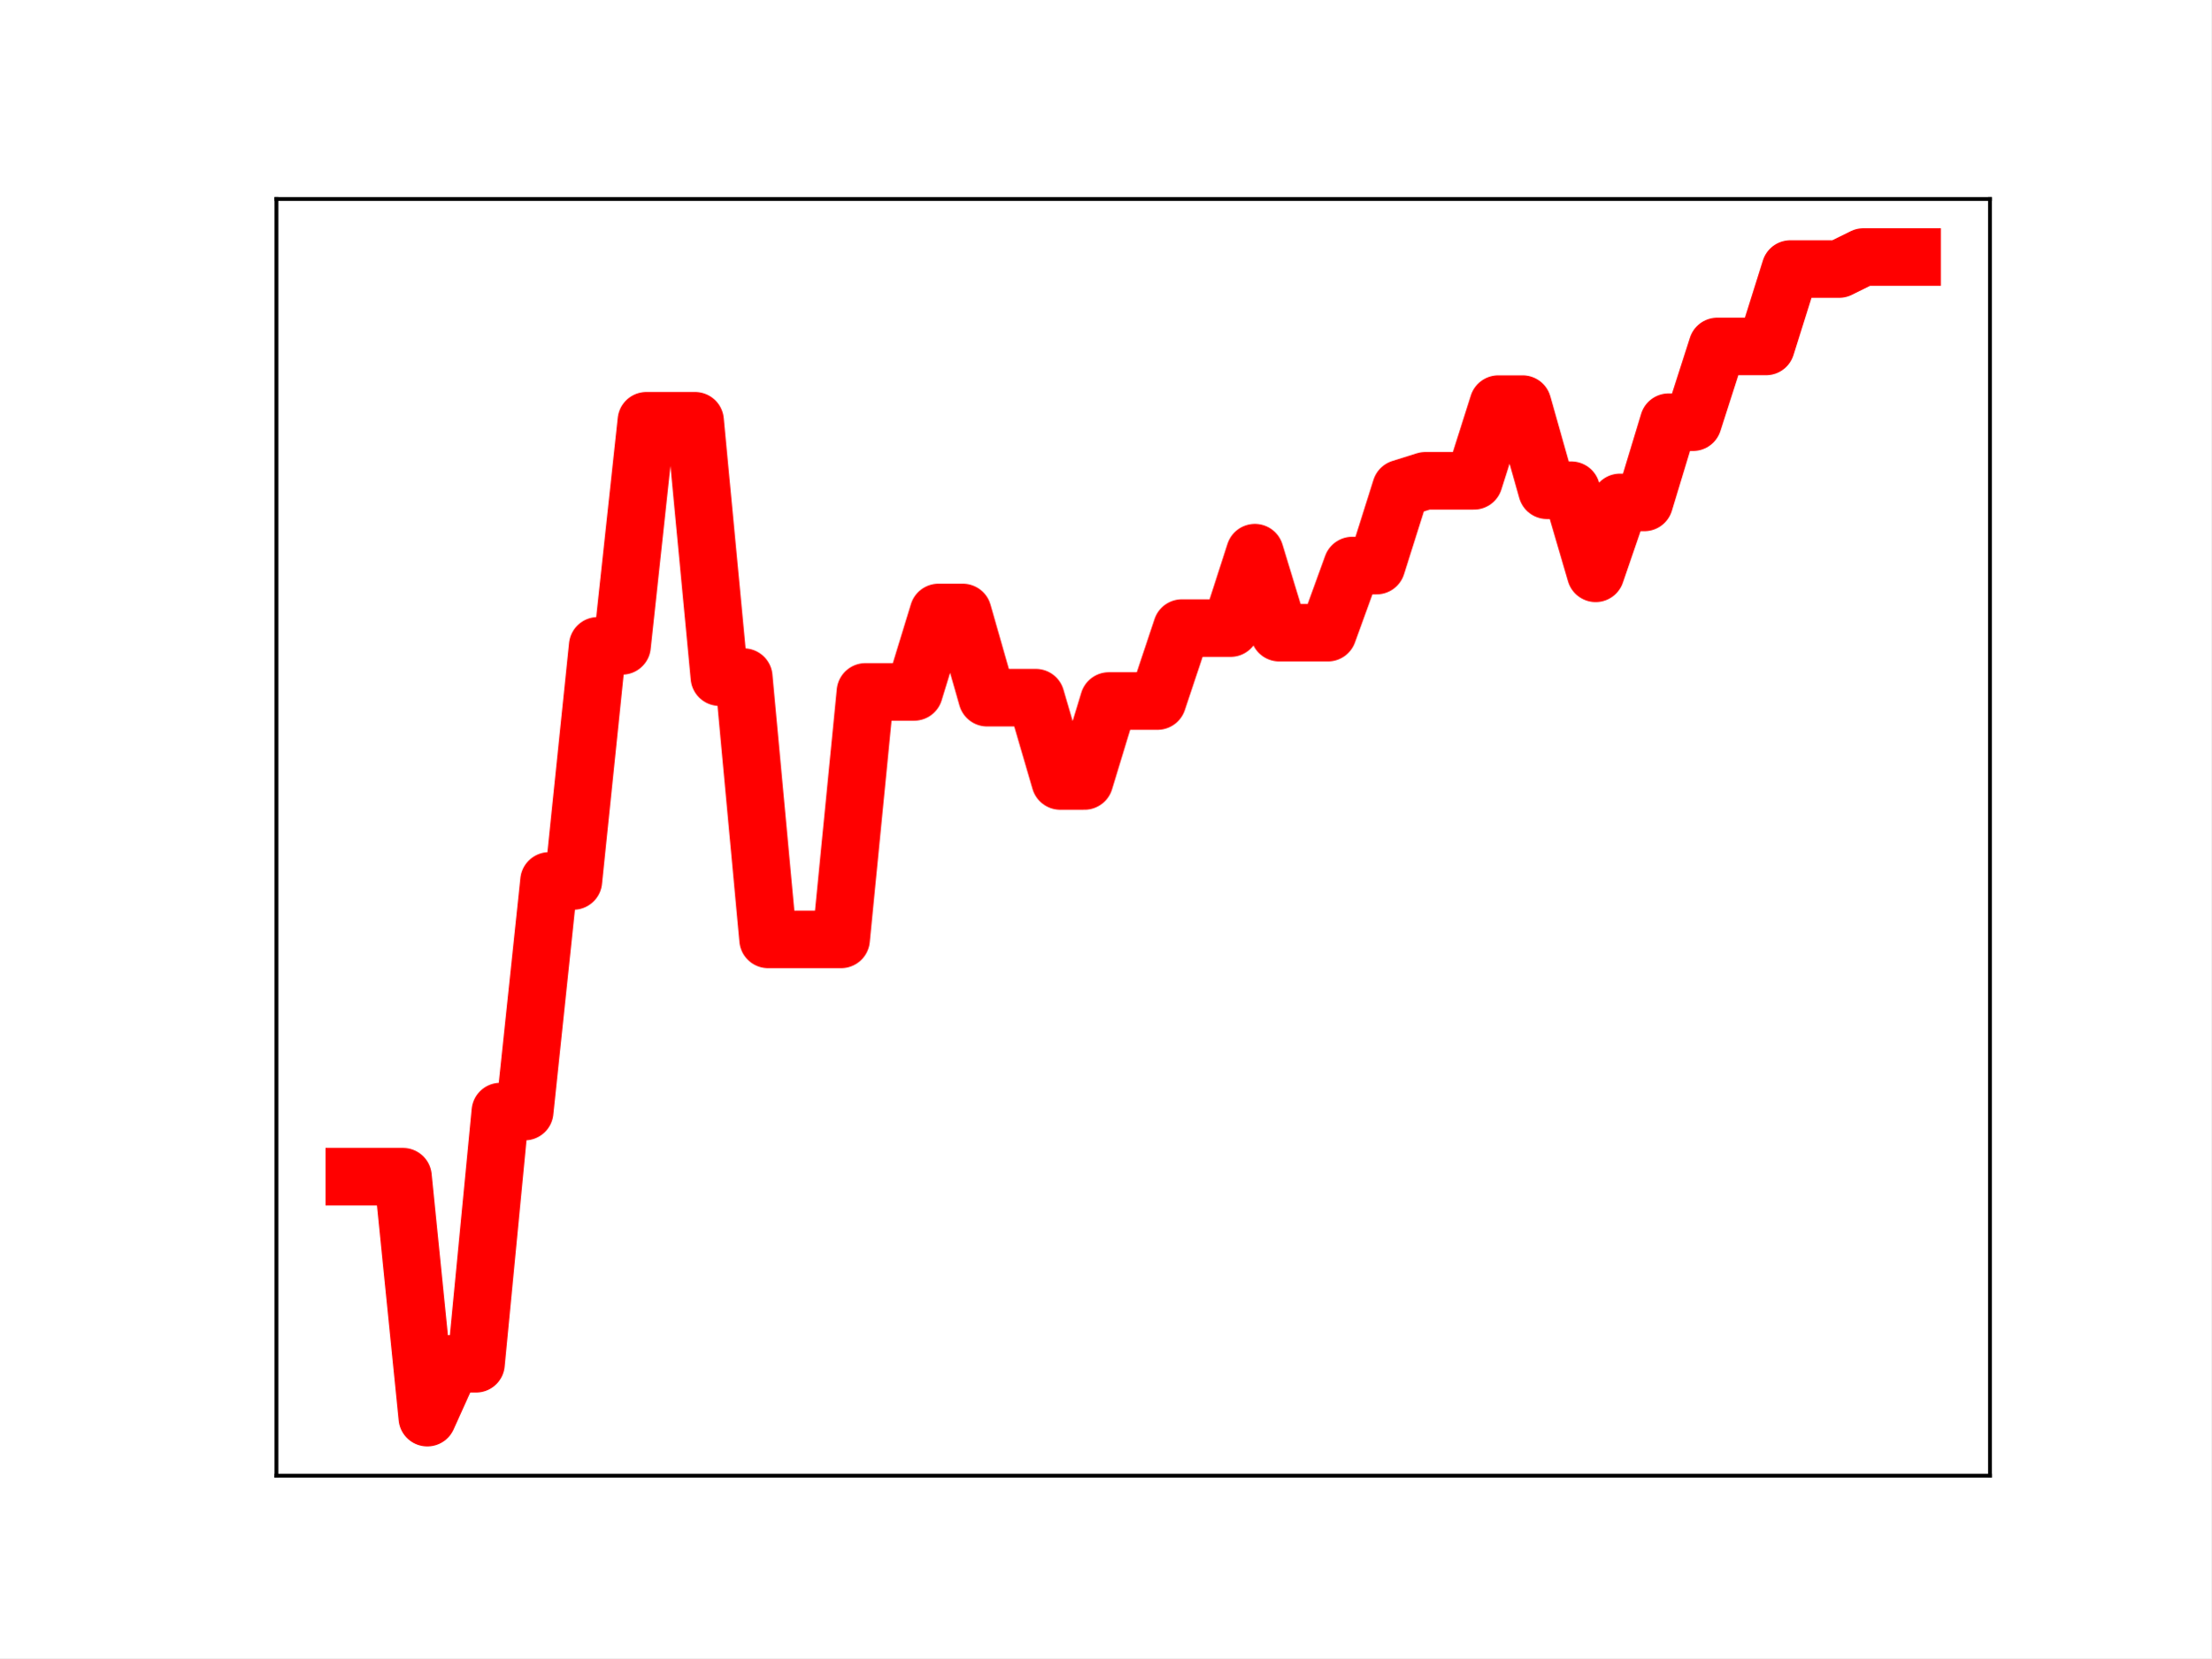
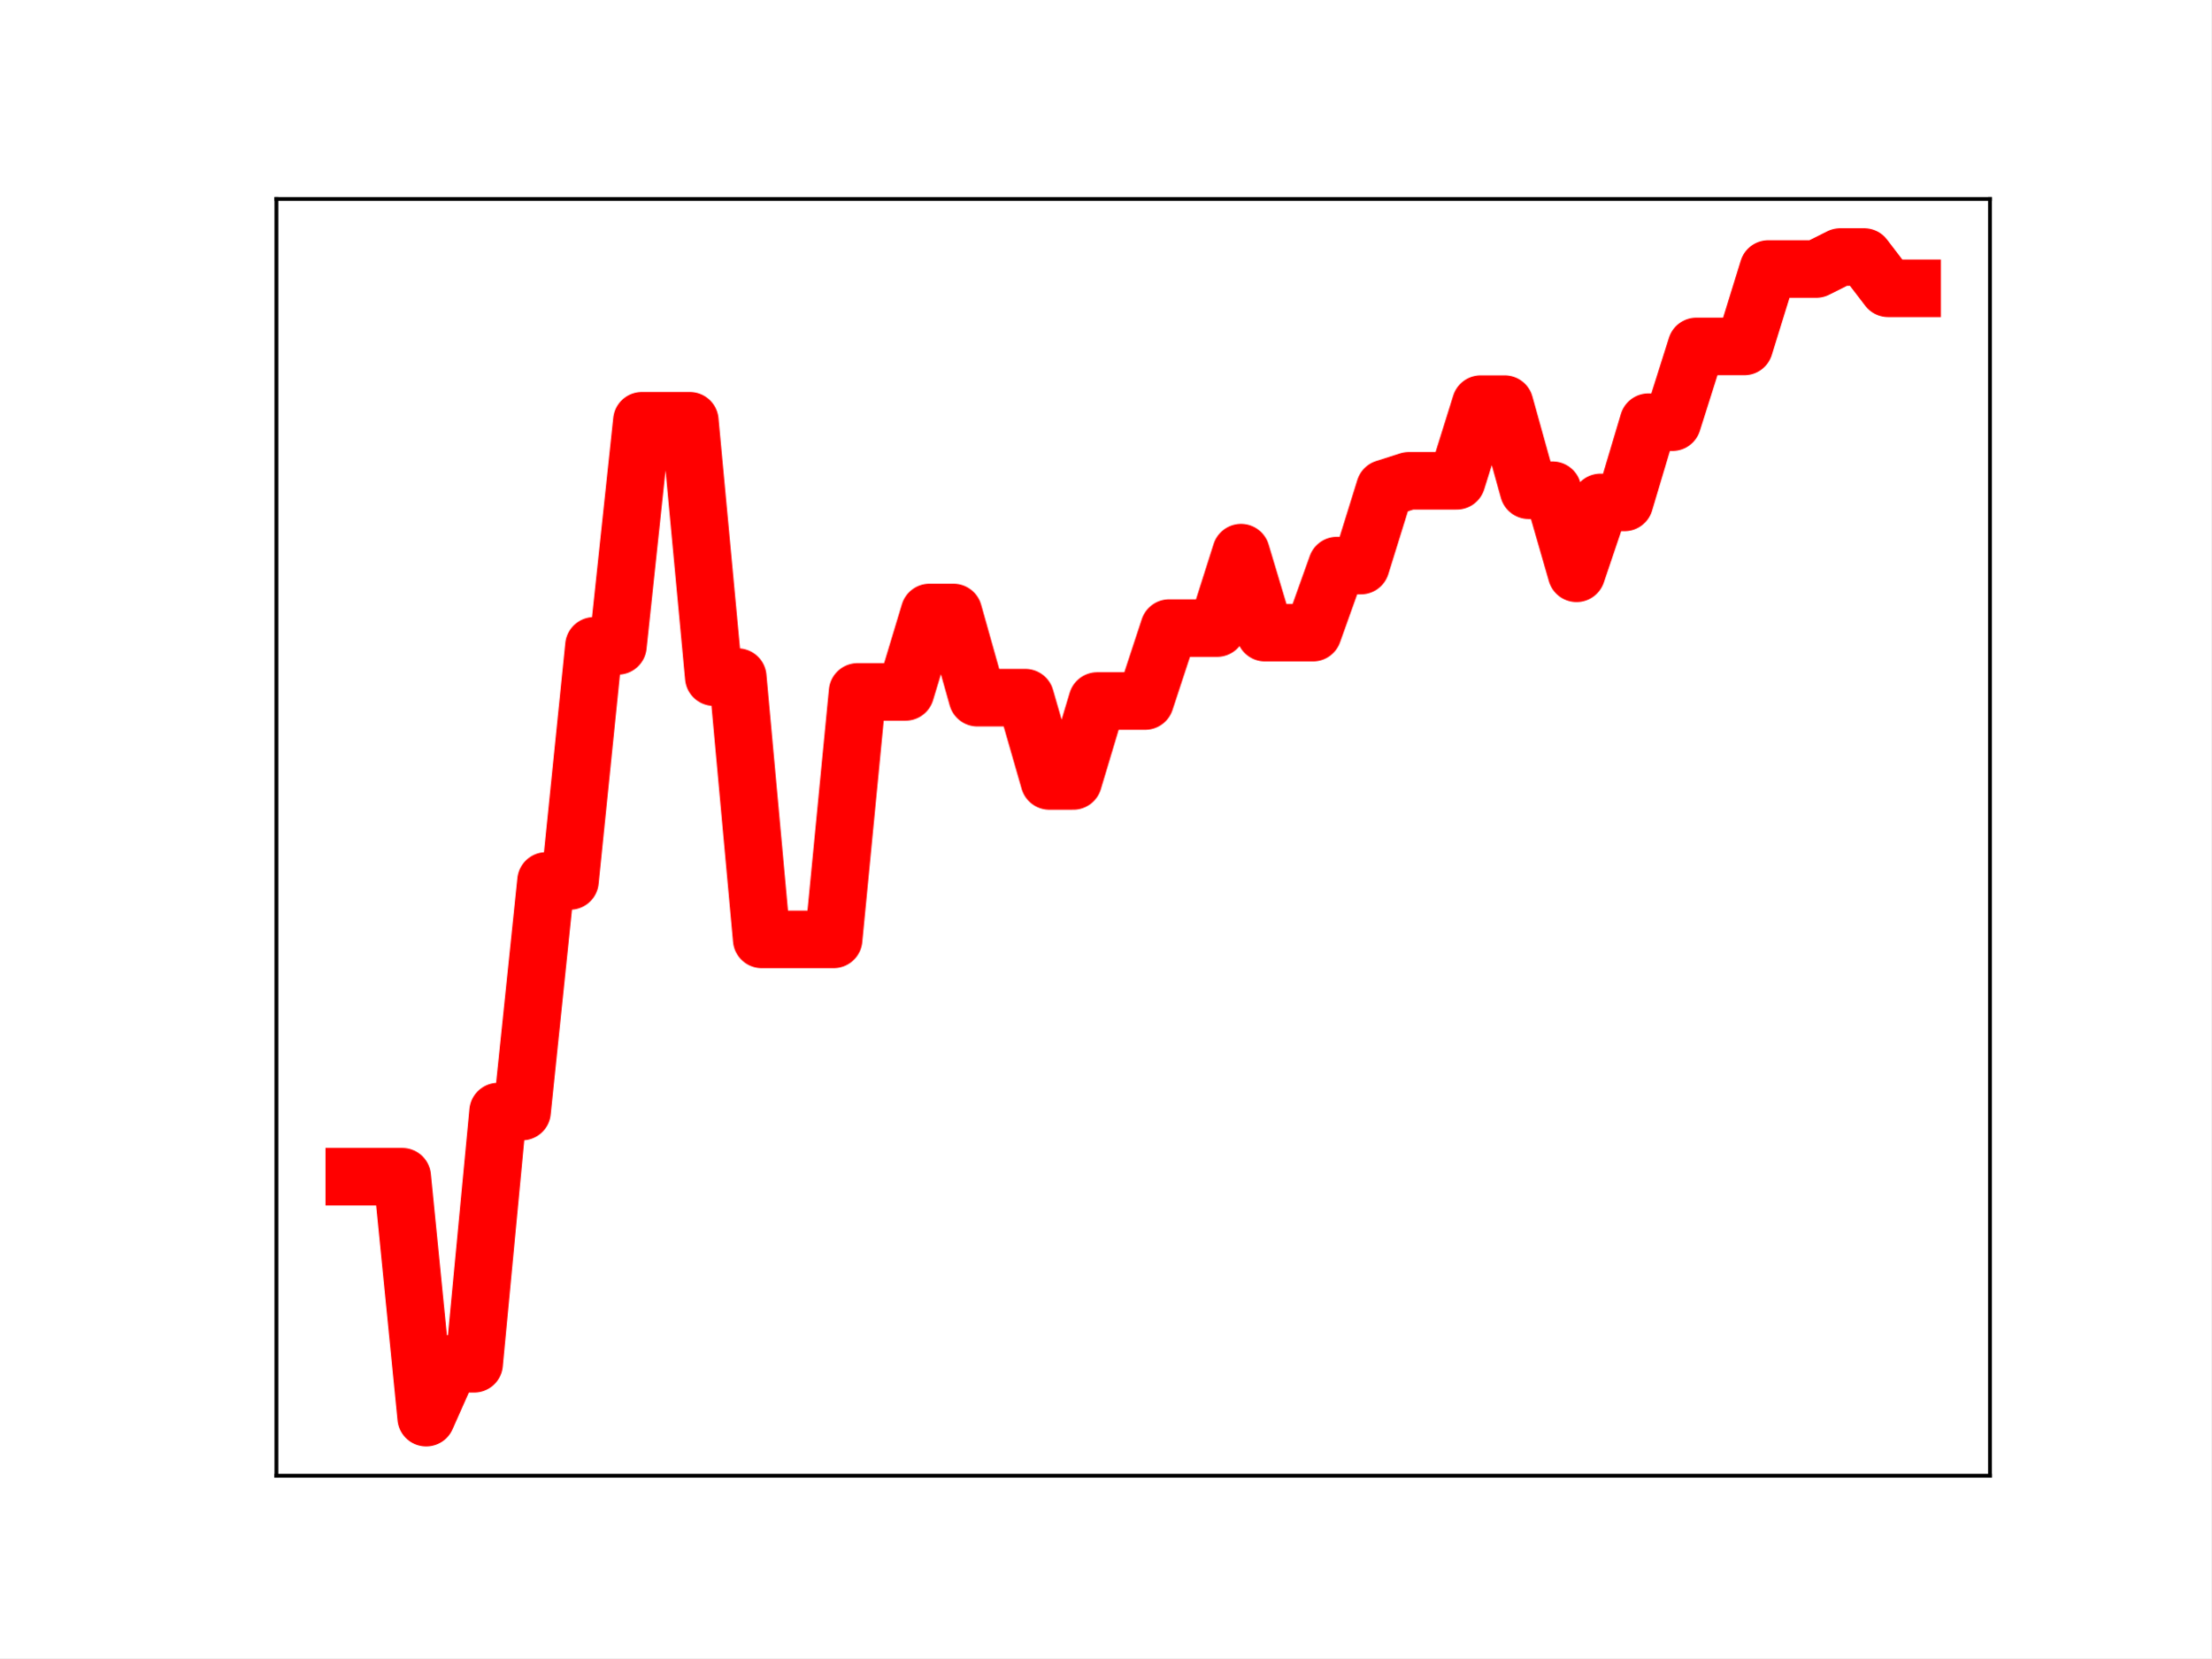
<svg xmlns="http://www.w3.org/2000/svg" xmlns:xlink="http://www.w3.org/1999/xlink" height="345.6pt" version="1.1" viewBox="0 0 460.8 345.6" width="460.8pt">
  <defs>
    <style type="text/css">
*{stroke-linecap:butt;stroke-linejoin:round;}
  </style>
  </defs>
  <g id="figure_1">
    <g id="patch_1">
      <path d="M 0 345.6  L 460.8 345.6  L 460.8 0  L 0 0  z " style="fill:#ffffff;" />
    </g>
    <g id="axes_1">
      <g id="patch_2">
        <path d="M 57.6 307.584  L 414.72 307.584  L 414.72 41.472  L 57.6 41.472  z " style="fill:#ffffff;" />
      </g>
      <g id="line2d_1">
-         <path clip-path="url(#p9dc017561b)" d="M 73.833 245.264  L 78.905 245.264  L 83.978 245.264  L 89.051 295.488  L 94.124 284.258  L 99.196 284.258  L 104.269 231.69  L 109.342 231.69  L 114.415 183.621  L 119.487 183.621  L 124.56 134.616  L 129.633 134.616  L 134.705 87.7  L 139.778 87.7  L 144.851 87.7  L 149.924 141.13  L 154.996 141.13  L 160.069 195.796  L 165.142 195.796  L 170.215 195.796  L 175.287 195.796  L 180.36 144.215  L 185.433 144.215  L 190.505 144.215  L 195.578 127.662  L 200.651 127.662  L 205.724 145.418  L 210.796 145.418  L 215.869 145.418  L 220.942 162.774  L 226.015 162.774  L 231.087 146.112  L 236.16 146.112  L 241.233 146.112  L 246.305 130.914  L 251.378 130.914  L 256.451 130.914  L 261.524 115.192  L 266.596 131.865  L 271.669 131.865  L 276.742 131.865  L 281.815 117.882  L 286.887 117.882  L 291.96 101.81  L 297.033 100.214  L 302.105 100.214  L 307.178 100.214  L 312.251 84.231  L 317.324 84.231  L 322.396 102.179  L 327.469 102.179  L 332.542 119.493  L 337.615 104.716  L 342.687 104.716  L 347.76 87.993  L 352.833 87.993  L 357.905 72.203  L 362.978 72.203  L 368.051 72.203  L 373.124 56.069  L 378.196 56.069  L 383.269 56.069  L 388.342 53.568  L 393.415 53.568  L 398.487 53.568  " style="fill:none;stroke:#ff0000;stroke-linecap:square;stroke-width:12;" />
+         <path clip-path="url(#pb8b06abb20)" d="M 73.833 245.264  L 78.827 245.264  L 83.822 245.264  L 88.817 295.488  L 93.811 284.258  L 98.806 284.258  L 103.801 231.69  L 108.796 231.69  L 113.79 183.621  L 118.785 183.621  L 123.78 134.616  L 128.774 134.616  L 133.769 87.7  L 138.764 87.7  L 143.758 87.7  L 148.753 141.13  L 153.748 141.13  L 158.742 195.796  L 163.737 195.796  L 168.732 195.796  L 173.726 195.796  L 178.721 144.215  L 183.716 144.215  L 188.71 144.215  L 193.705 127.662  L 198.7 127.662  L 203.695 145.418  L 208.689 145.418  L 213.684 145.418  L 218.679 162.774  L 223.673 162.774  L 228.668 146.112  L 233.663 146.112  L 238.657 146.112  L 243.652 130.914  L 248.647 130.914  L 253.641 130.914  L 258.636 115.192  L 263.631 131.865  L 268.625 131.865  L 273.62 131.865  L 278.615 117.882  L 283.61 117.882  L 288.604 101.81  L 293.599 100.214  L 298.594 100.214  L 303.588 100.214  L 308.583 84.231  L 313.578 84.231  L 318.572 102.179  L 323.567 102.179  L 328.562 119.493  L 333.556 104.716  L 338.551 104.716  L 343.546 87.993  L 348.54 87.993  L 353.535 72.203  L 358.53 72.203  L 363.524 72.203  L 368.519 56.069  L 373.514 56.069  L 378.509 56.069  L 383.503 53.568  L 388.498 53.568  L 393.493 60.092  L 398.487 60.092  " style="fill:none;stroke:#ff0000;stroke-linecap:square;stroke-width:12;" />
        <defs>
-           <path d="M 0 3  C 0.796 3 1.559 2.684 2.121 2.121  C 2.684 1.559 3 0.796 3 0  C 3 -0.796 2.684 -1.559 2.121 -2.121  C 1.559 -2.684 0.796 -3 0 -3  C -0.796 -3 -1.559 -2.684 -2.121 -2.121  C -2.684 -1.559 -3 -0.796 -3 0  C -3 0.796 -2.684 1.559 -2.121 2.121  C -1.559 2.684 -0.796 3 0 3  z " id="md820a809d1" style="stroke:#ff0000;" />
+           <path d="M 0 3  C 0.796 3 1.559 2.684 2.121 2.121  C 2.684 1.559 3 0.796 3 0  C 3 -0.796 2.684 -1.559 2.121 -2.121  C 1.559 -2.684 0.796 -3 0 -3  C -0.796 -3 -1.559 -2.684 -2.121 -2.121  C -2.684 -1.559 -3 -0.796 -3 0  C -3 0.796 -2.684 1.559 -2.121 2.121  C -1.559 2.684 -0.796 3 0 3  z " id="m851e3acb0b" style="stroke:#ff0000;" />
        </defs>
-         <g clip-path="url(#p9dc017561b)">
-           <use style="fill:#ff0000;stroke:#ff0000;" x="73.833" xlink:href="#md820a809d1" y="245.264" />
-           <use style="fill:#ff0000;stroke:#ff0000;" x="78.905" xlink:href="#md820a809d1" y="245.264" />
-           <use style="fill:#ff0000;stroke:#ff0000;" x="83.978" xlink:href="#md820a809d1" y="245.264" />
-           <use style="fill:#ff0000;stroke:#ff0000;" x="89.051" xlink:href="#md820a809d1" y="295.488" />
-           <use style="fill:#ff0000;stroke:#ff0000;" x="94.124" xlink:href="#md820a809d1" y="284.258" />
-           <use style="fill:#ff0000;stroke:#ff0000;" x="99.196" xlink:href="#md820a809d1" y="284.258" />
-           <use style="fill:#ff0000;stroke:#ff0000;" x="104.269" xlink:href="#md820a809d1" y="231.69" />
-           <use style="fill:#ff0000;stroke:#ff0000;" x="109.342" xlink:href="#md820a809d1" y="231.69" />
-           <use style="fill:#ff0000;stroke:#ff0000;" x="114.415" xlink:href="#md820a809d1" y="183.621" />
-           <use style="fill:#ff0000;stroke:#ff0000;" x="119.487" xlink:href="#md820a809d1" y="183.621" />
-           <use style="fill:#ff0000;stroke:#ff0000;" x="124.56" xlink:href="#md820a809d1" y="134.616" />
-           <use style="fill:#ff0000;stroke:#ff0000;" x="129.633" xlink:href="#md820a809d1" y="134.616" />
-           <use style="fill:#ff0000;stroke:#ff0000;" x="134.705" xlink:href="#md820a809d1" y="87.7" />
-           <use style="fill:#ff0000;stroke:#ff0000;" x="139.778" xlink:href="#md820a809d1" y="87.7" />
-           <use style="fill:#ff0000;stroke:#ff0000;" x="144.851" xlink:href="#md820a809d1" y="87.7" />
-           <use style="fill:#ff0000;stroke:#ff0000;" x="149.924" xlink:href="#md820a809d1" y="141.13" />
-           <use style="fill:#ff0000;stroke:#ff0000;" x="154.996" xlink:href="#md820a809d1" y="141.13" />
-           <use style="fill:#ff0000;stroke:#ff0000;" x="160.069" xlink:href="#md820a809d1" y="195.796" />
-           <use style="fill:#ff0000;stroke:#ff0000;" x="165.142" xlink:href="#md820a809d1" y="195.796" />
-           <use style="fill:#ff0000;stroke:#ff0000;" x="170.215" xlink:href="#md820a809d1" y="195.796" />
-           <use style="fill:#ff0000;stroke:#ff0000;" x="175.287" xlink:href="#md820a809d1" y="195.796" />
-           <use style="fill:#ff0000;stroke:#ff0000;" x="180.36" xlink:href="#md820a809d1" y="144.215" />
-           <use style="fill:#ff0000;stroke:#ff0000;" x="185.433" xlink:href="#md820a809d1" y="144.215" />
-           <use style="fill:#ff0000;stroke:#ff0000;" x="190.505" xlink:href="#md820a809d1" y="144.215" />
-           <use style="fill:#ff0000;stroke:#ff0000;" x="195.578" xlink:href="#md820a809d1" y="127.662" />
-           <use style="fill:#ff0000;stroke:#ff0000;" x="200.651" xlink:href="#md820a809d1" y="127.662" />
-           <use style="fill:#ff0000;stroke:#ff0000;" x="205.724" xlink:href="#md820a809d1" y="145.418" />
-           <use style="fill:#ff0000;stroke:#ff0000;" x="210.796" xlink:href="#md820a809d1" y="145.418" />
-           <use style="fill:#ff0000;stroke:#ff0000;" x="215.869" xlink:href="#md820a809d1" y="145.418" />
-           <use style="fill:#ff0000;stroke:#ff0000;" x="220.942" xlink:href="#md820a809d1" y="162.774" />
-           <use style="fill:#ff0000;stroke:#ff0000;" x="226.015" xlink:href="#md820a809d1" y="162.774" />
-           <use style="fill:#ff0000;stroke:#ff0000;" x="231.087" xlink:href="#md820a809d1" y="146.112" />
-           <use style="fill:#ff0000;stroke:#ff0000;" x="236.16" xlink:href="#md820a809d1" y="146.112" />
-           <use style="fill:#ff0000;stroke:#ff0000;" x="241.233" xlink:href="#md820a809d1" y="146.112" />
-           <use style="fill:#ff0000;stroke:#ff0000;" x="246.305" xlink:href="#md820a809d1" y="130.914" />
-           <use style="fill:#ff0000;stroke:#ff0000;" x="251.378" xlink:href="#md820a809d1" y="130.914" />
-           <use style="fill:#ff0000;stroke:#ff0000;" x="256.451" xlink:href="#md820a809d1" y="130.914" />
-           <use style="fill:#ff0000;stroke:#ff0000;" x="261.524" xlink:href="#md820a809d1" y="115.192" />
-           <use style="fill:#ff0000;stroke:#ff0000;" x="266.596" xlink:href="#md820a809d1" y="131.865" />
-           <use style="fill:#ff0000;stroke:#ff0000;" x="271.669" xlink:href="#md820a809d1" y="131.865" />
-           <use style="fill:#ff0000;stroke:#ff0000;" x="276.742" xlink:href="#md820a809d1" y="131.865" />
-           <use style="fill:#ff0000;stroke:#ff0000;" x="281.815" xlink:href="#md820a809d1" y="117.882" />
-           <use style="fill:#ff0000;stroke:#ff0000;" x="286.887" xlink:href="#md820a809d1" y="117.882" />
-           <use style="fill:#ff0000;stroke:#ff0000;" x="291.96" xlink:href="#md820a809d1" y="101.81" />
-           <use style="fill:#ff0000;stroke:#ff0000;" x="297.033" xlink:href="#md820a809d1" y="100.214" />
-           <use style="fill:#ff0000;stroke:#ff0000;" x="302.105" xlink:href="#md820a809d1" y="100.214" />
-           <use style="fill:#ff0000;stroke:#ff0000;" x="307.178" xlink:href="#md820a809d1" y="100.214" />
-           <use style="fill:#ff0000;stroke:#ff0000;" x="312.251" xlink:href="#md820a809d1" y="84.231" />
-           <use style="fill:#ff0000;stroke:#ff0000;" x="317.324" xlink:href="#md820a809d1" y="84.231" />
-           <use style="fill:#ff0000;stroke:#ff0000;" x="322.396" xlink:href="#md820a809d1" y="102.179" />
-           <use style="fill:#ff0000;stroke:#ff0000;" x="327.469" xlink:href="#md820a809d1" y="102.179" />
-           <use style="fill:#ff0000;stroke:#ff0000;" x="332.542" xlink:href="#md820a809d1" y="119.493" />
-           <use style="fill:#ff0000;stroke:#ff0000;" x="337.615" xlink:href="#md820a809d1" y="104.716" />
-           <use style="fill:#ff0000;stroke:#ff0000;" x="342.687" xlink:href="#md820a809d1" y="104.716" />
-           <use style="fill:#ff0000;stroke:#ff0000;" x="347.76" xlink:href="#md820a809d1" y="87.993" />
-           <use style="fill:#ff0000;stroke:#ff0000;" x="352.833" xlink:href="#md820a809d1" y="87.993" />
-           <use style="fill:#ff0000;stroke:#ff0000;" x="357.905" xlink:href="#md820a809d1" y="72.203" />
-           <use style="fill:#ff0000;stroke:#ff0000;" x="362.978" xlink:href="#md820a809d1" y="72.203" />
-           <use style="fill:#ff0000;stroke:#ff0000;" x="368.051" xlink:href="#md820a809d1" y="72.203" />
-           <use style="fill:#ff0000;stroke:#ff0000;" x="373.124" xlink:href="#md820a809d1" y="56.069" />
-           <use style="fill:#ff0000;stroke:#ff0000;" x="378.196" xlink:href="#md820a809d1" y="56.069" />
-           <use style="fill:#ff0000;stroke:#ff0000;" x="383.269" xlink:href="#md820a809d1" y="56.069" />
-           <use style="fill:#ff0000;stroke:#ff0000;" x="388.342" xlink:href="#md820a809d1" y="53.568" />
-           <use style="fill:#ff0000;stroke:#ff0000;" x="393.415" xlink:href="#md820a809d1" y="53.568" />
-           <use style="fill:#ff0000;stroke:#ff0000;" x="398.487" xlink:href="#md820a809d1" y="53.568" />
+         <g clip-path="url(#pb8b06abb20)">
+           <use style="fill:#ff0000;stroke:#ff0000;" x="73.833" xlink:href="#m851e3acb0b" y="245.264" />
+           <use style="fill:#ff0000;stroke:#ff0000;" x="78.827" xlink:href="#m851e3acb0b" y="245.264" />
+           <use style="fill:#ff0000;stroke:#ff0000;" x="83.822" xlink:href="#m851e3acb0b" y="245.264" />
+           <use style="fill:#ff0000;stroke:#ff0000;" x="88.817" xlink:href="#m851e3acb0b" y="295.488" />
+           <use style="fill:#ff0000;stroke:#ff0000;" x="93.811" xlink:href="#m851e3acb0b" y="284.258" />
+           <use style="fill:#ff0000;stroke:#ff0000;" x="98.806" xlink:href="#m851e3acb0b" y="284.258" />
+           <use style="fill:#ff0000;stroke:#ff0000;" x="103.801" xlink:href="#m851e3acb0b" y="231.69" />
+           <use style="fill:#ff0000;stroke:#ff0000;" x="108.796" xlink:href="#m851e3acb0b" y="231.69" />
+           <use style="fill:#ff0000;stroke:#ff0000;" x="113.79" xlink:href="#m851e3acb0b" y="183.621" />
+           <use style="fill:#ff0000;stroke:#ff0000;" x="118.785" xlink:href="#m851e3acb0b" y="183.621" />
+           <use style="fill:#ff0000;stroke:#ff0000;" x="123.78" xlink:href="#m851e3acb0b" y="134.616" />
+           <use style="fill:#ff0000;stroke:#ff0000;" x="128.774" xlink:href="#m851e3acb0b" y="134.616" />
+           <use style="fill:#ff0000;stroke:#ff0000;" x="133.769" xlink:href="#m851e3acb0b" y="87.7" />
+           <use style="fill:#ff0000;stroke:#ff0000;" x="138.764" xlink:href="#m851e3acb0b" y="87.7" />
+           <use style="fill:#ff0000;stroke:#ff0000;" x="143.758" xlink:href="#m851e3acb0b" y="87.7" />
+           <use style="fill:#ff0000;stroke:#ff0000;" x="148.753" xlink:href="#m851e3acb0b" y="141.13" />
+           <use style="fill:#ff0000;stroke:#ff0000;" x="153.748" xlink:href="#m851e3acb0b" y="141.13" />
+           <use style="fill:#ff0000;stroke:#ff0000;" x="158.742" xlink:href="#m851e3acb0b" y="195.796" />
+           <use style="fill:#ff0000;stroke:#ff0000;" x="163.737" xlink:href="#m851e3acb0b" y="195.796" />
+           <use style="fill:#ff0000;stroke:#ff0000;" x="168.732" xlink:href="#m851e3acb0b" y="195.796" />
+           <use style="fill:#ff0000;stroke:#ff0000;" x="173.726" xlink:href="#m851e3acb0b" y="195.796" />
+           <use style="fill:#ff0000;stroke:#ff0000;" x="178.721" xlink:href="#m851e3acb0b" y="144.215" />
+           <use style="fill:#ff0000;stroke:#ff0000;" x="183.716" xlink:href="#m851e3acb0b" y="144.215" />
+           <use style="fill:#ff0000;stroke:#ff0000;" x="188.71" xlink:href="#m851e3acb0b" y="144.215" />
+           <use style="fill:#ff0000;stroke:#ff0000;" x="193.705" xlink:href="#m851e3acb0b" y="127.662" />
+           <use style="fill:#ff0000;stroke:#ff0000;" x="198.7" xlink:href="#m851e3acb0b" y="127.662" />
+           <use style="fill:#ff0000;stroke:#ff0000;" x="203.695" xlink:href="#m851e3acb0b" y="145.418" />
+           <use style="fill:#ff0000;stroke:#ff0000;" x="208.689" xlink:href="#m851e3acb0b" y="145.418" />
+           <use style="fill:#ff0000;stroke:#ff0000;" x="213.684" xlink:href="#m851e3acb0b" y="145.418" />
+           <use style="fill:#ff0000;stroke:#ff0000;" x="218.679" xlink:href="#m851e3acb0b" y="162.774" />
+           <use style="fill:#ff0000;stroke:#ff0000;" x="223.673" xlink:href="#m851e3acb0b" y="162.774" />
+           <use style="fill:#ff0000;stroke:#ff0000;" x="228.668" xlink:href="#m851e3acb0b" y="146.112" />
+           <use style="fill:#ff0000;stroke:#ff0000;" x="233.663" xlink:href="#m851e3acb0b" y="146.112" />
+           <use style="fill:#ff0000;stroke:#ff0000;" x="238.657" xlink:href="#m851e3acb0b" y="146.112" />
+           <use style="fill:#ff0000;stroke:#ff0000;" x="243.652" xlink:href="#m851e3acb0b" y="130.914" />
+           <use style="fill:#ff0000;stroke:#ff0000;" x="248.647" xlink:href="#m851e3acb0b" y="130.914" />
+           <use style="fill:#ff0000;stroke:#ff0000;" x="253.641" xlink:href="#m851e3acb0b" y="130.914" />
+           <use style="fill:#ff0000;stroke:#ff0000;" x="258.636" xlink:href="#m851e3acb0b" y="115.192" />
+           <use style="fill:#ff0000;stroke:#ff0000;" x="263.631" xlink:href="#m851e3acb0b" y="131.865" />
+           <use style="fill:#ff0000;stroke:#ff0000;" x="268.625" xlink:href="#m851e3acb0b" y="131.865" />
+           <use style="fill:#ff0000;stroke:#ff0000;" x="273.62" xlink:href="#m851e3acb0b" y="131.865" />
+           <use style="fill:#ff0000;stroke:#ff0000;" x="278.615" xlink:href="#m851e3acb0b" y="117.882" />
+           <use style="fill:#ff0000;stroke:#ff0000;" x="283.61" xlink:href="#m851e3acb0b" y="117.882" />
+           <use style="fill:#ff0000;stroke:#ff0000;" x="288.604" xlink:href="#m851e3acb0b" y="101.81" />
+           <use style="fill:#ff0000;stroke:#ff0000;" x="293.599" xlink:href="#m851e3acb0b" y="100.214" />
+           <use style="fill:#ff0000;stroke:#ff0000;" x="298.594" xlink:href="#m851e3acb0b" y="100.214" />
+           <use style="fill:#ff0000;stroke:#ff0000;" x="303.588" xlink:href="#m851e3acb0b" y="100.214" />
+           <use style="fill:#ff0000;stroke:#ff0000;" x="308.583" xlink:href="#m851e3acb0b" y="84.231" />
+           <use style="fill:#ff0000;stroke:#ff0000;" x="313.578" xlink:href="#m851e3acb0b" y="84.231" />
+           <use style="fill:#ff0000;stroke:#ff0000;" x="318.572" xlink:href="#m851e3acb0b" y="102.179" />
+           <use style="fill:#ff0000;stroke:#ff0000;" x="323.567" xlink:href="#m851e3acb0b" y="102.179" />
+           <use style="fill:#ff0000;stroke:#ff0000;" x="328.562" xlink:href="#m851e3acb0b" y="119.493" />
+           <use style="fill:#ff0000;stroke:#ff0000;" x="333.556" xlink:href="#m851e3acb0b" y="104.716" />
+           <use style="fill:#ff0000;stroke:#ff0000;" x="338.551" xlink:href="#m851e3acb0b" y="104.716" />
+           <use style="fill:#ff0000;stroke:#ff0000;" x="343.546" xlink:href="#m851e3acb0b" y="87.993" />
+           <use style="fill:#ff0000;stroke:#ff0000;" x="348.54" xlink:href="#m851e3acb0b" y="87.993" />
+           <use style="fill:#ff0000;stroke:#ff0000;" x="353.535" xlink:href="#m851e3acb0b" y="72.203" />
+           <use style="fill:#ff0000;stroke:#ff0000;" x="358.53" xlink:href="#m851e3acb0b" y="72.203" />
+           <use style="fill:#ff0000;stroke:#ff0000;" x="363.524" xlink:href="#m851e3acb0b" y="72.203" />
+           <use style="fill:#ff0000;stroke:#ff0000;" x="368.519" xlink:href="#m851e3acb0b" y="56.069" />
+           <use style="fill:#ff0000;stroke:#ff0000;" x="373.514" xlink:href="#m851e3acb0b" y="56.069" />
+           <use style="fill:#ff0000;stroke:#ff0000;" x="378.509" xlink:href="#m851e3acb0b" y="56.069" />
+           <use style="fill:#ff0000;stroke:#ff0000;" x="383.503" xlink:href="#m851e3acb0b" y="53.568" />
+           <use style="fill:#ff0000;stroke:#ff0000;" x="388.498" xlink:href="#m851e3acb0b" y="53.568" />
+           <use style="fill:#ff0000;stroke:#ff0000;" x="393.493" xlink:href="#m851e3acb0b" y="60.092" />
+           <use style="fill:#ff0000;stroke:#ff0000;" x="398.487" xlink:href="#m851e3acb0b" y="60.092" />
        </g>
      </g>
      <g id="patch_3">
        <path d="M 57.6 307.584  L 57.6 41.472  " style="fill:none;stroke:#000000;stroke-linecap:square;stroke-linejoin:miter;stroke-width:0.8;" />
      </g>
      <g id="patch_4">
        <path d="M 414.72 307.584  L 414.72 41.472  " style="fill:none;stroke:#000000;stroke-linecap:square;stroke-linejoin:miter;stroke-width:0.8;" />
      </g>
      <g id="patch_5">
        <path d="M 57.6 307.584  L 414.72 307.584  " style="fill:none;stroke:#000000;stroke-linecap:square;stroke-linejoin:miter;stroke-width:0.8;" />
      </g>
      <g id="patch_6">
        <path d="M 57.6 41.472  L 414.72 41.472  " style="fill:none;stroke:#000000;stroke-linecap:square;stroke-linejoin:miter;stroke-width:0.8;" />
      </g>
    </g>
  </g>
  <defs>
-     <clipPath id="p9dc017561b">
+     <clipPath id="pb8b06abb20">
      <rect height="266.112" width="357.12" x="57.6" y="41.472" />
    </clipPath>
  </defs>
</svg>
